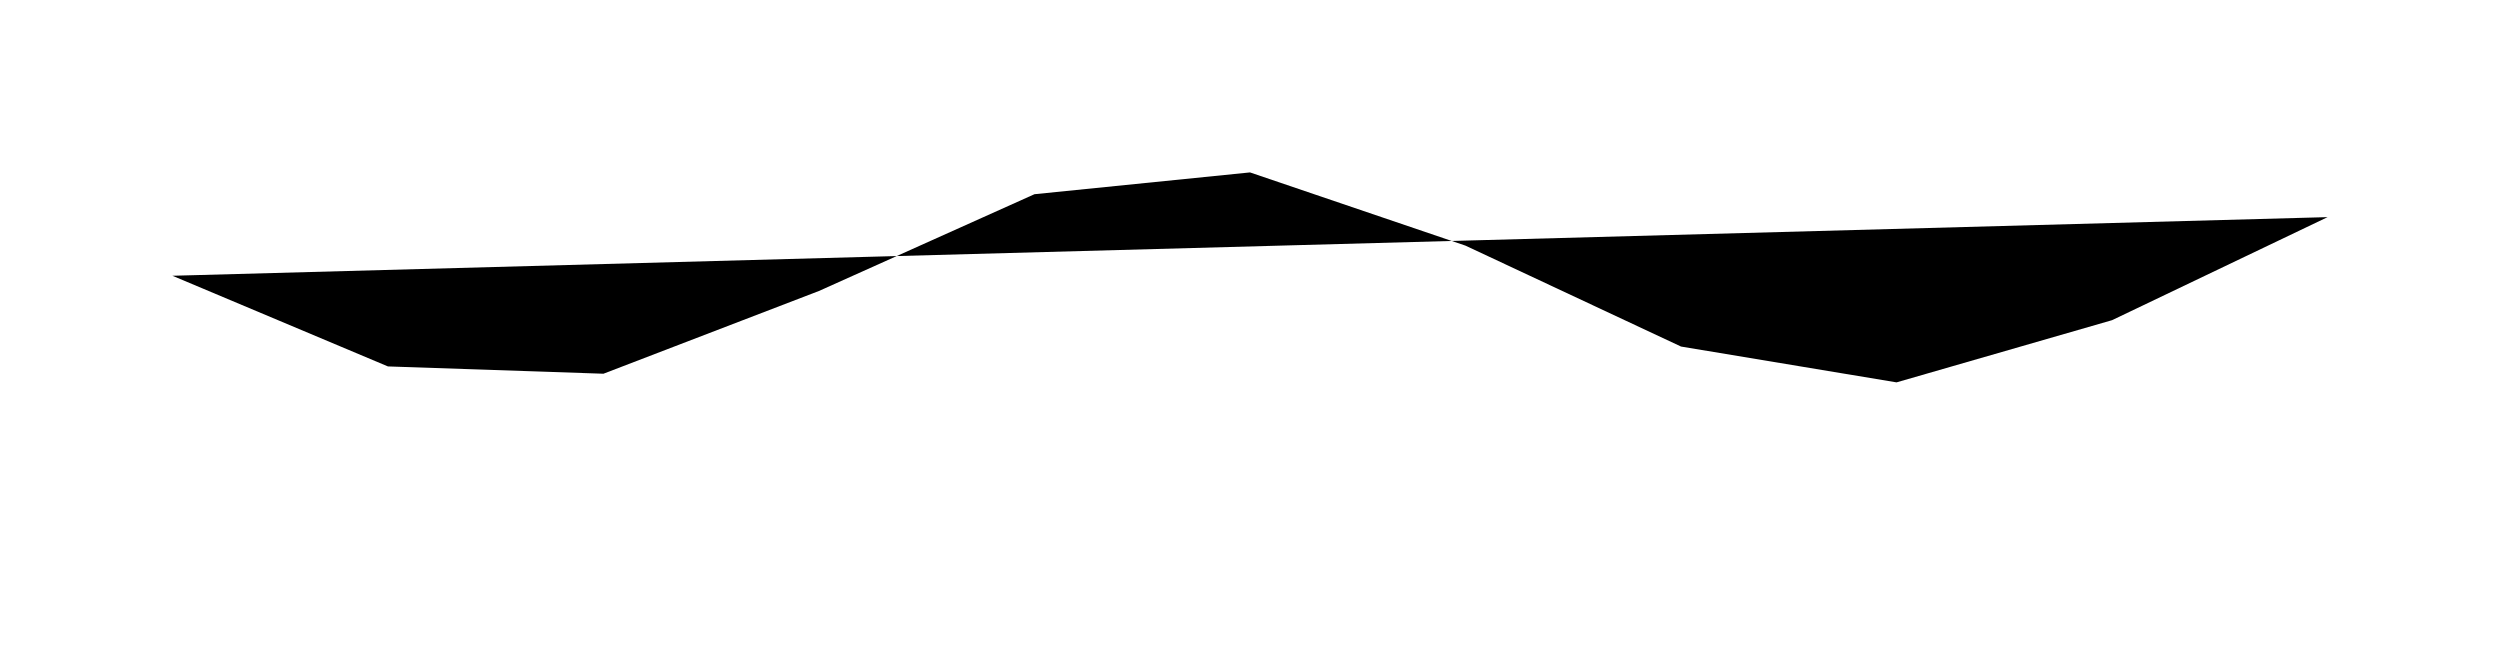
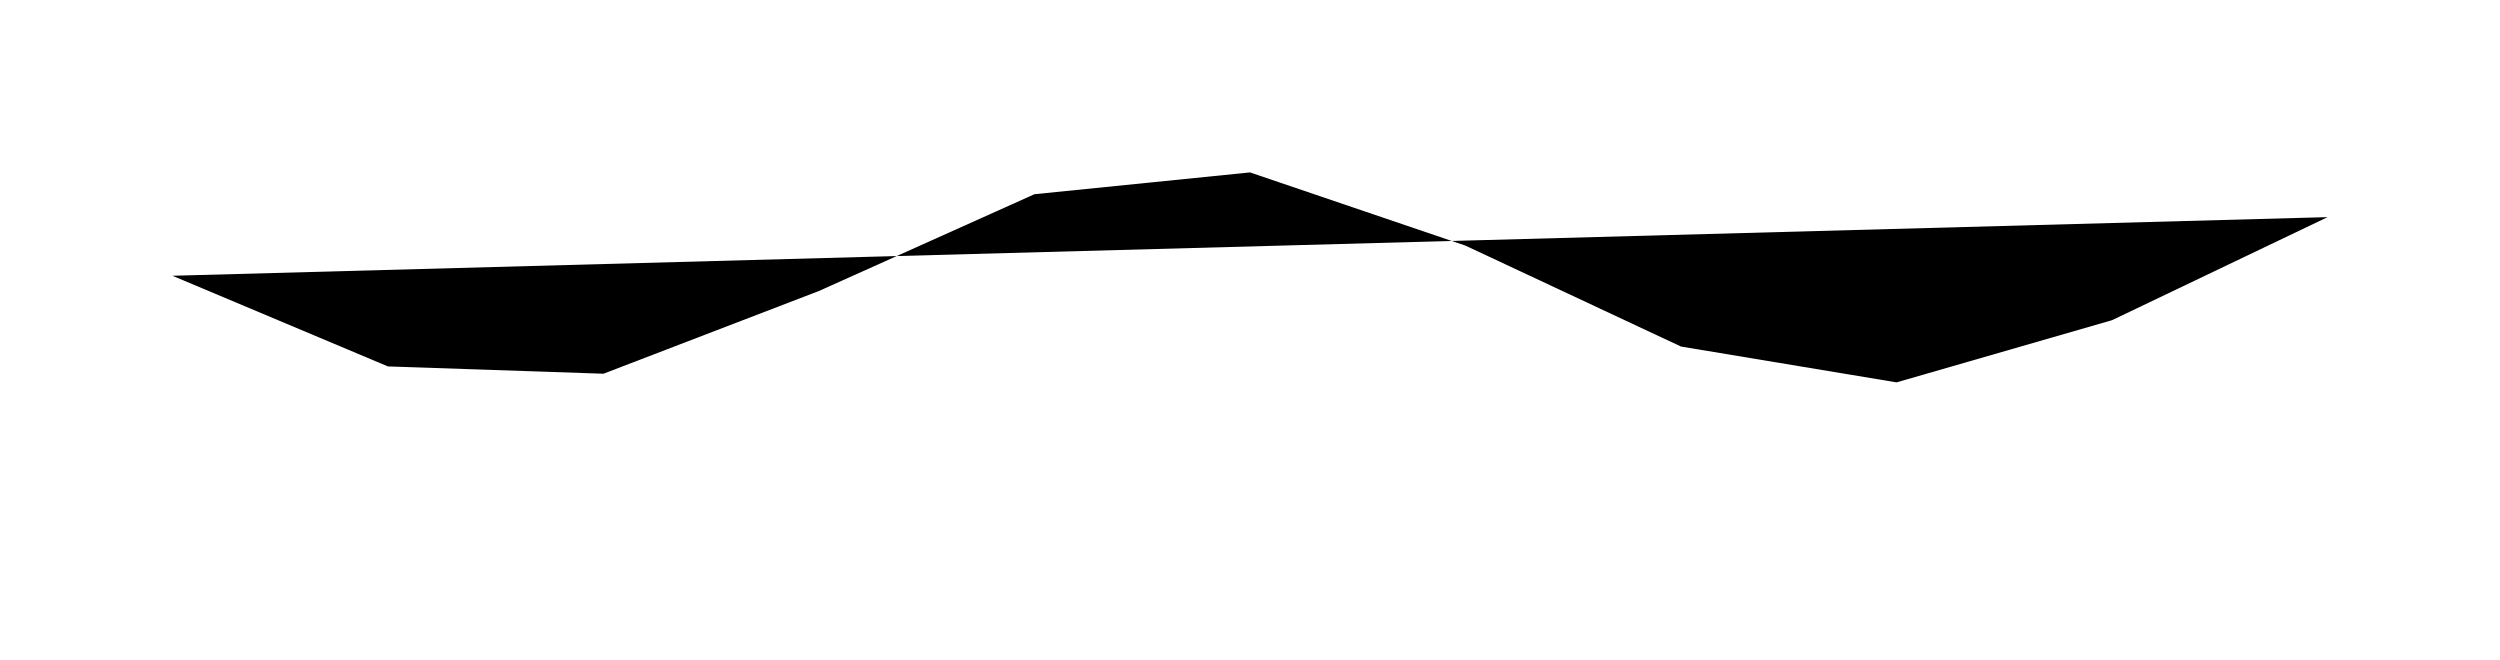
- <svg xmlns="http://www.w3.org/2000/svg" width="116" height="30.674" viewBox="-8 -12.795 116 30.674" version="1.1">
+ <svg xmlns="http://www.w3.org/2000/svg" width="116" height="30.605" viewBox="-8 -12.795 116 30.605" version="1.1">
  <path d="M0 0 L10 4.207 L20 4.546 L30 0.706 L40 -3.784 L50 -4.795 L60 -1.397 L70 3.285 L80 4.947 L90 2.061 L100 -2.72" />
</svg>
